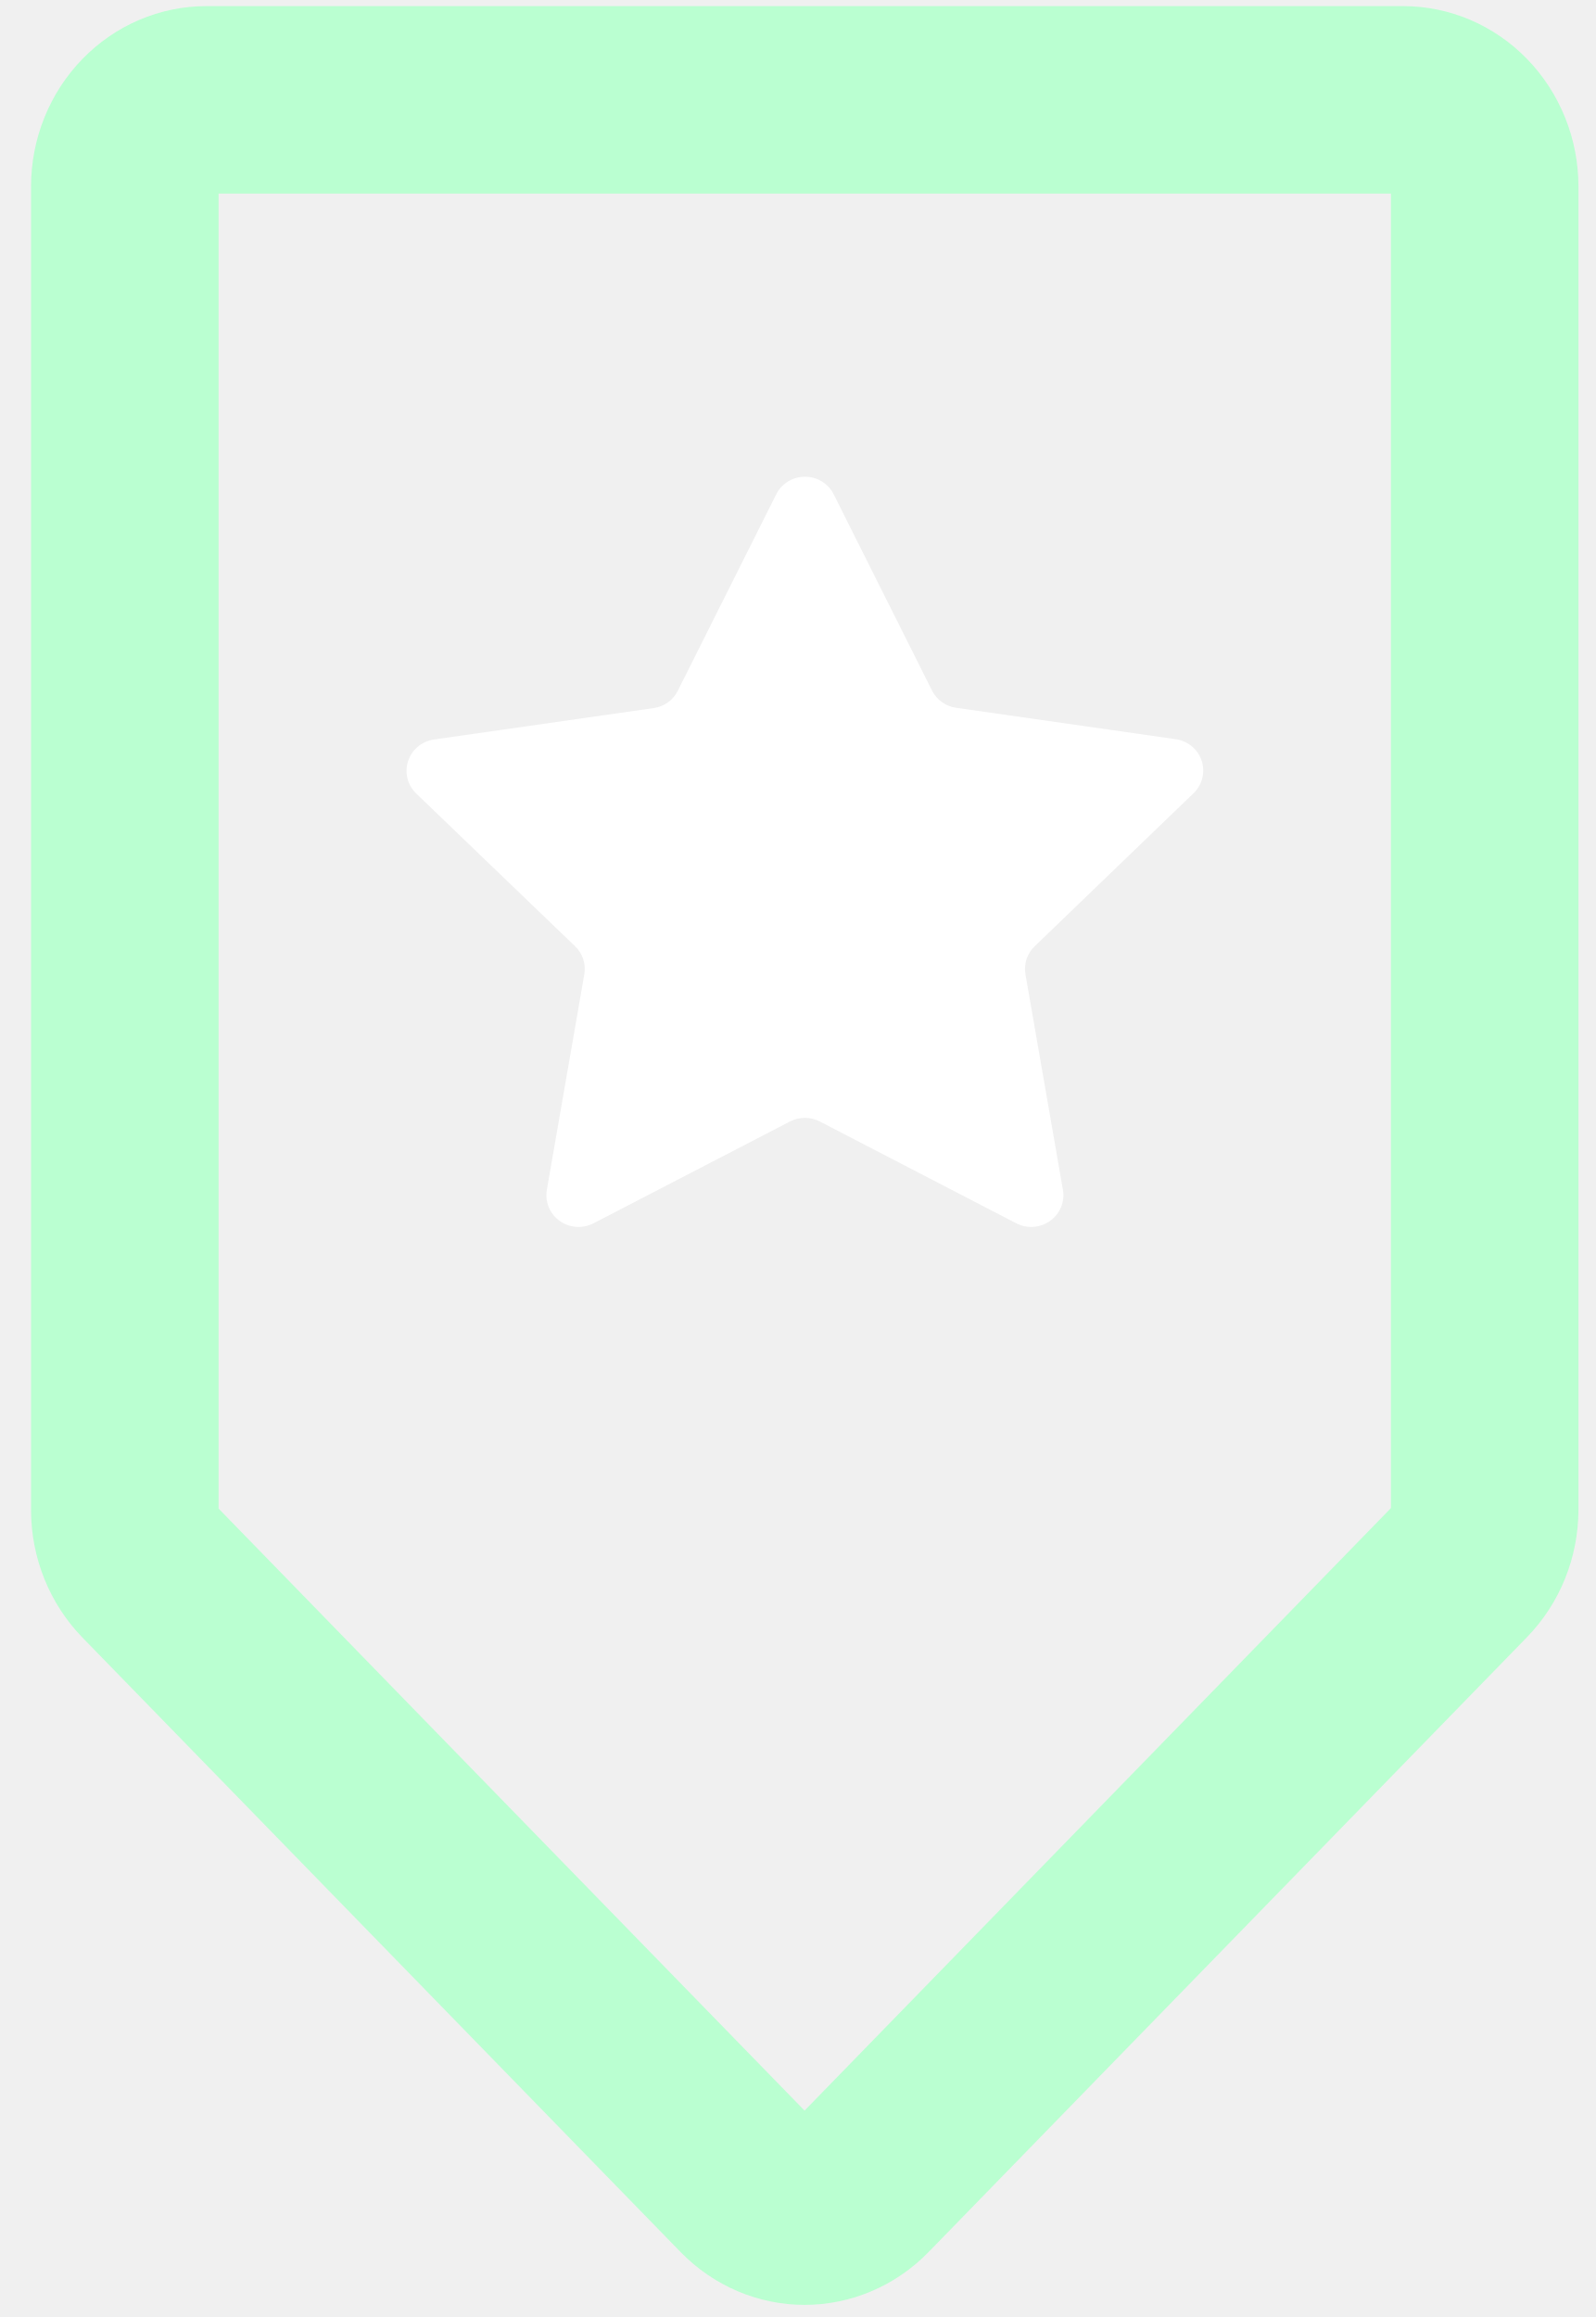
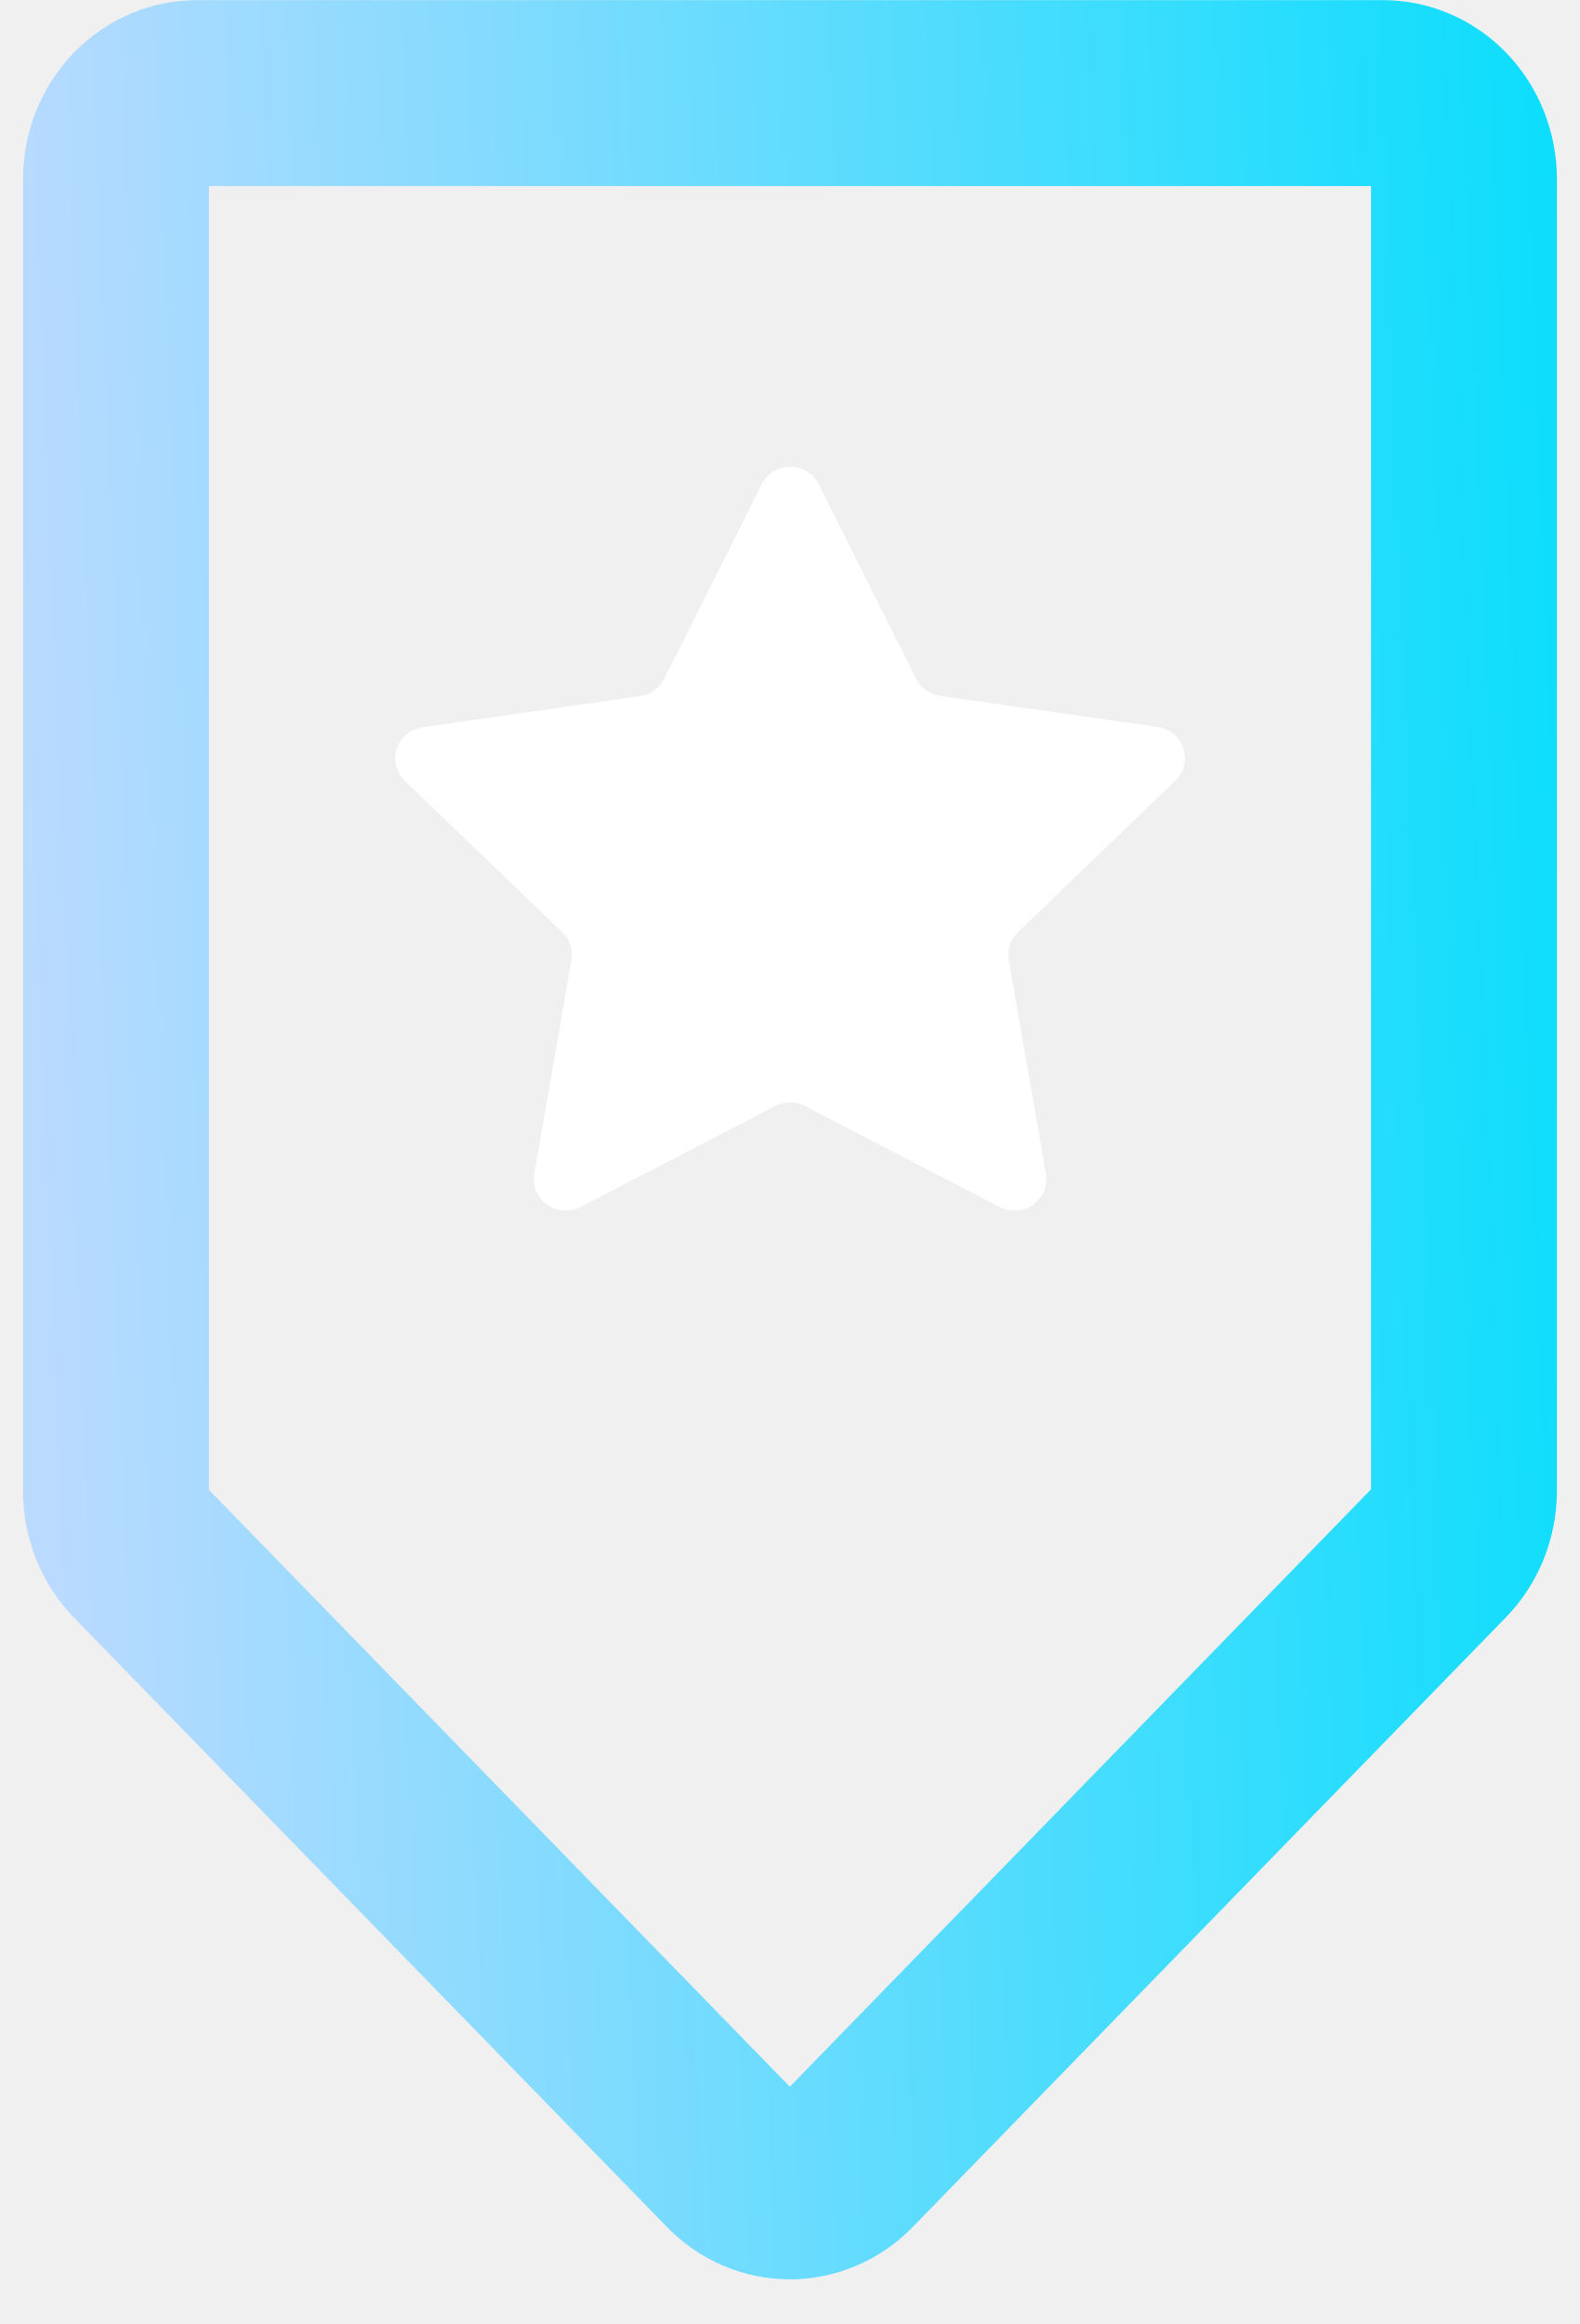
- <svg xmlns="http://www.w3.org/2000/svg" width="42" height="61" viewBox="0 0 42 61" fill="none">
-   <path d="M21.947 13.012L24.535 18.177C24.595 18.299 24.685 18.404 24.796 18.484C24.906 18.564 25.035 18.615 25.171 18.634L30.954 19.461C31.11 19.483 31.256 19.549 31.377 19.649C31.497 19.749 31.587 19.88 31.635 20.028C31.684 20.176 31.69 20.334 31.652 20.485C31.615 20.636 31.535 20.774 31.423 20.882L27.239 24.913C27.141 25.007 27.067 25.123 27.025 25.251C26.983 25.38 26.973 25.516 26.996 25.649L27.983 31.327C28.009 31.48 27.992 31.638 27.933 31.782C27.873 31.926 27.774 32.05 27.646 32.142C27.519 32.233 27.368 32.288 27.211 32.299C27.053 32.311 26.896 32.279 26.756 32.207L21.583 29.526C21.462 29.463 21.327 29.43 21.189 29.43C21.052 29.43 20.917 29.463 20.796 29.526L15.623 32.207C15.483 32.279 15.326 32.311 15.168 32.299C15.011 32.288 14.86 32.233 14.733 32.142C14.605 32.05 14.506 31.926 14.447 31.782C14.387 31.638 14.37 31.48 14.396 31.327L15.383 25.649C15.406 25.516 15.397 25.38 15.354 25.251C15.312 25.123 15.239 25.007 15.14 24.913L10.956 20.89C10.844 20.782 10.764 20.644 10.727 20.493C10.689 20.342 10.695 20.184 10.744 20.036C10.792 19.888 10.882 19.757 11.002 19.657C11.123 19.556 11.27 19.491 11.425 19.469L17.208 18.642C17.344 18.623 17.473 18.572 17.584 18.492C17.695 18.412 17.784 18.307 17.844 18.185L20.432 13.02C20.501 12.88 20.608 12.762 20.741 12.679C20.875 12.596 21.029 12.552 21.187 12.551C21.345 12.55 21.5 12.593 21.634 12.674C21.768 12.756 21.877 12.873 21.947 13.012Z" fill="white" />
-   <path fill-rule="evenodd" clip-rule="evenodd" d="M40.2 43.102C41.064 42.214 41.551 41.01 41.555 39.753V4.913C41.555 3.653 41.068 2.444 40.202 1.553C39.336 0.661 38.162 0.161 36.938 0.161H5.434C4.21 0.161 3.036 0.661 2.17 1.553C1.304 2.444 0.817 3.653 0.817 4.913V39.765C0.821 41.022 1.308 42.226 2.172 43.114L17.919 59.292C18.785 60.181 19.958 60.681 21.181 60.681C22.405 60.681 23.578 60.181 24.444 59.292L40.2 43.102ZM21.181 55.566L27.836 48.728L36.618 39.704V5.097H5.754V39.716L14.535 48.74L21.181 55.566Z" fill="#BAFFD1" />
+ <svg xmlns="http://www.w3.org/2000/svg" width="34" height="50" viewBox="0 0 34 50" fill="none">
+   <path d="M17.616 10.416L19.713 14.601C19.762 14.699 19.834 14.785 19.924 14.849C20.014 14.914 20.118 14.956 20.228 14.971L24.914 15.641C25.04 15.659 25.159 15.712 25.256 15.793C25.354 15.874 25.427 15.981 25.466 16.101C25.506 16.22 25.51 16.349 25.48 16.471C25.449 16.593 25.385 16.704 25.294 16.793L21.904 20.058C21.824 20.134 21.765 20.229 21.73 20.332C21.696 20.436 21.688 20.547 21.707 20.655L22.507 25.255C22.528 25.38 22.514 25.507 22.466 25.624C22.418 25.74 22.337 25.841 22.234 25.916C22.131 25.99 22.008 26.034 21.881 26.043C21.753 26.052 21.626 26.026 21.513 25.968L17.321 23.796C17.223 23.745 17.113 23.718 17.002 23.718C16.891 23.718 16.782 23.745 16.683 23.796L12.492 25.968C12.379 26.026 12.251 26.052 12.124 26.043C11.996 26.034 11.874 25.99 11.771 25.916C11.667 25.841 11.587 25.74 11.539 25.624C11.491 25.507 11.476 25.38 11.498 25.255L12.297 20.655C12.316 20.547 12.309 20.436 12.274 20.332C12.24 20.229 12.181 20.134 12.101 20.058L8.711 16.799C8.62 16.711 8.555 16.599 8.525 16.477C8.494 16.355 8.499 16.227 8.539 16.107C8.578 15.987 8.651 15.881 8.748 15.8C8.846 15.718 8.965 15.666 9.091 15.647L13.776 14.978C13.886 14.962 13.991 14.92 14.081 14.856C14.17 14.791 14.243 14.706 14.292 14.607L16.389 10.422C16.444 10.309 16.531 10.213 16.639 10.146C16.747 10.079 16.872 10.043 17 10.042C17.128 10.041 17.253 10.076 17.362 10.142C17.471 10.208 17.559 10.303 17.616 10.416Z" fill="white" />
+   <path fill-rule="evenodd" clip-rule="evenodd" d="M32.406 34.796C33.106 34.076 33.501 33.101 33.503 32.082V3.854C33.503 2.832 33.109 1.853 32.408 1.131C31.706 0.409 30.755 0.003 29.762 0.003H4.237C3.245 0.003 2.293 0.409 1.592 1.131C0.89 1.853 0.496 2.832 0.496 3.854V32.092C0.499 33.11 0.893 34.086 1.594 34.806L14.353 47.914C15.055 48.635 16.005 49.039 16.996 49.039C17.987 49.039 18.938 48.635 19.64 47.914L32.406 34.796ZM16.996 44.895L22.388 39.355L29.503 32.043V4.003H4.496V32.053L11.611 39.364L16.996 44.895Z" fill="url(#paint0_linear_834_61)" />
+   <defs>
+     <linearGradient id="paint0_linear_834_61" x1="36.431" y1="23.675" x2="0.915" y2="25.051" gradientUnits="userSpaceOnUse">
+       <stop stop-color="#00DEFC" />
+       <stop offset="1" stop-color="#BADAFF" />
+     </linearGradient>
+   </defs>
</svg>
